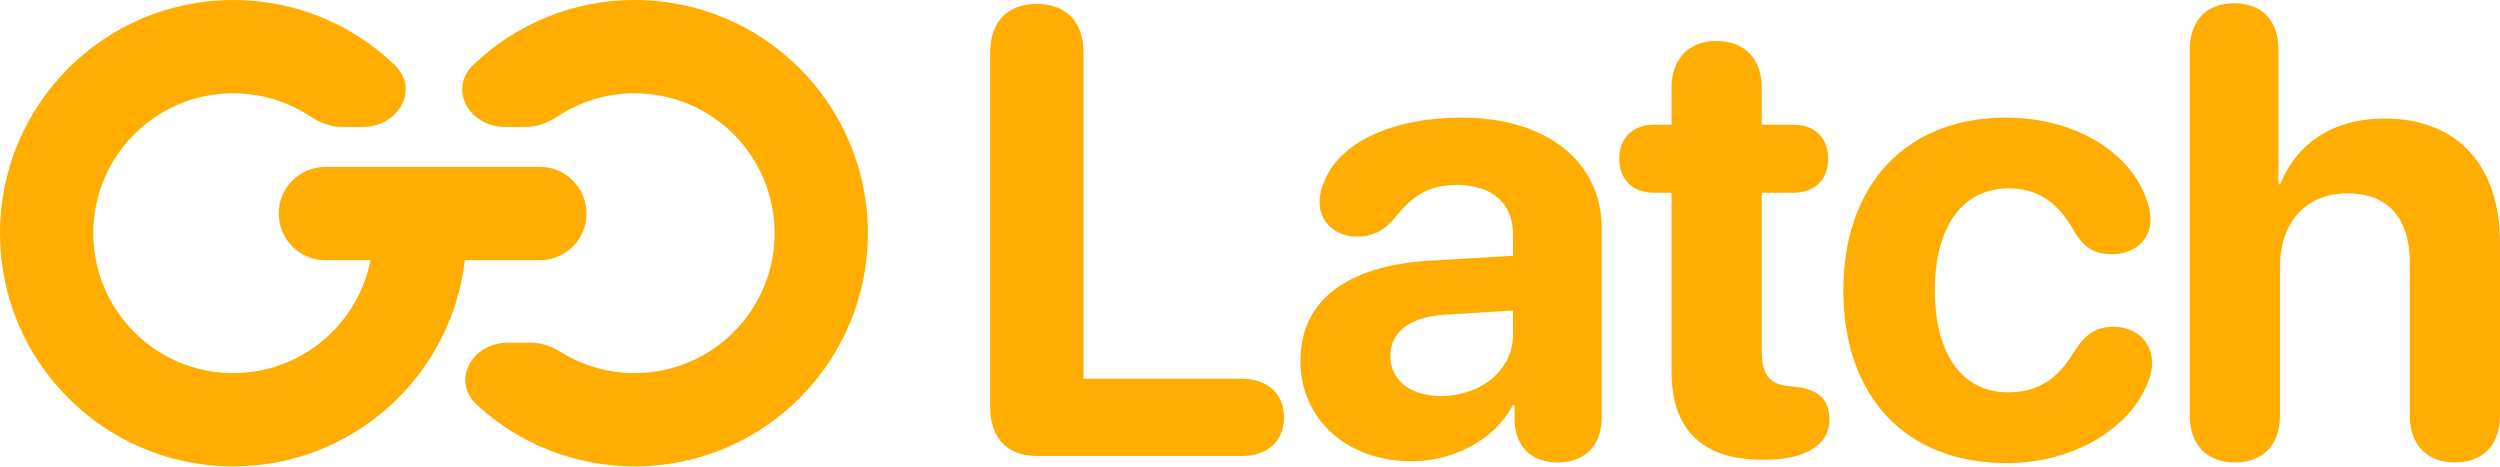
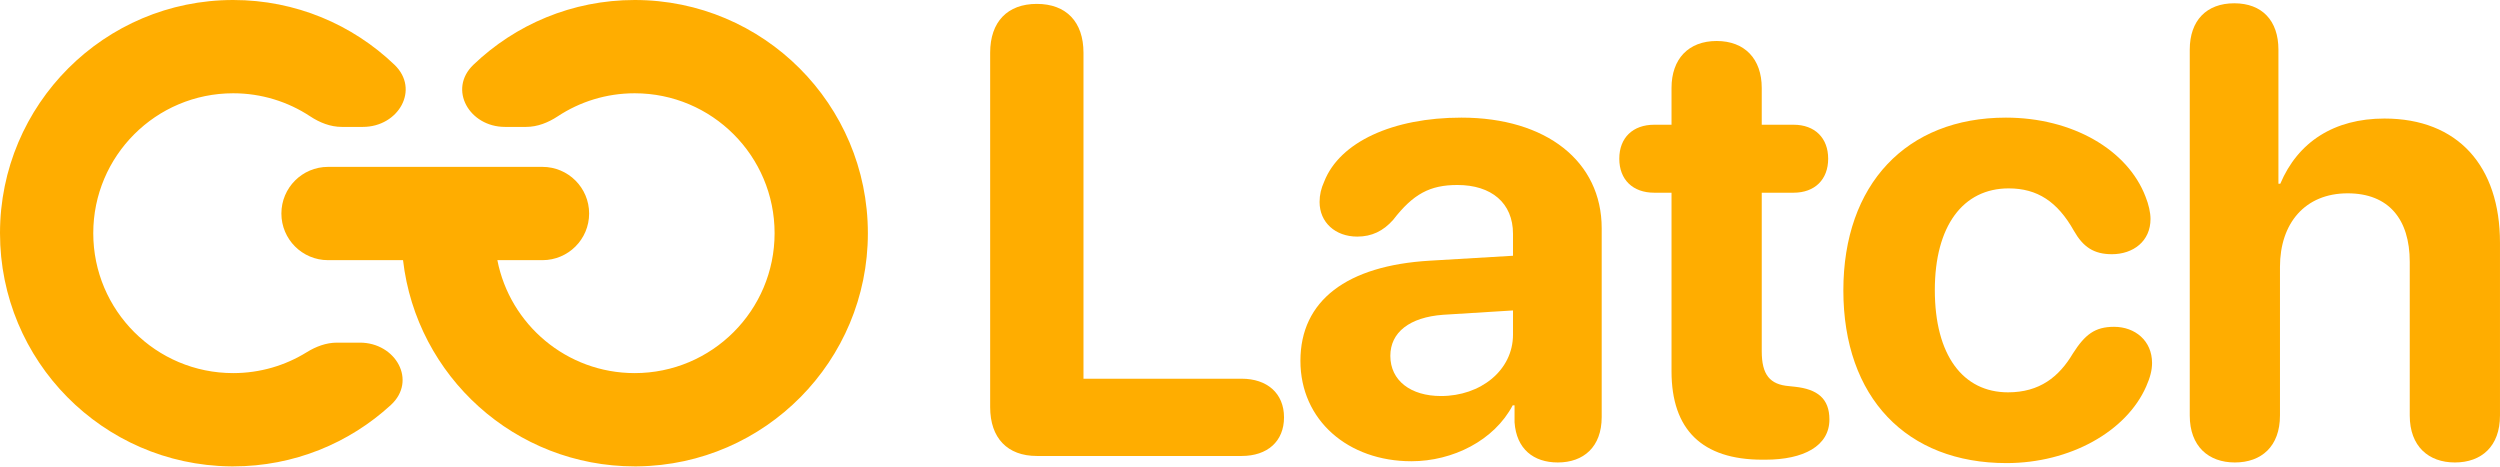
<svg xmlns="http://www.w3.org/2000/svg" viewBox="0 0 163.547 30.51" fill="none">
-   <path d="M41.52 0C37.428 0 33.711 1.612 30.971 4.235C29.289 5.846 30.706 8.302 33.034 8.302H34.416C35.159 8.302 35.866 8.019 36.486 7.609C37.931 6.656 39.661 6.102 41.52 6.102C46.576 6.102 50.674 10.2 50.674 15.255C50.674 20.31 46.576 24.408 41.52 24.408C39.755 24.408 38.107 23.908 36.709 23.042C36.109 22.671 35.435 22.415 34.73 22.415H33.232C30.883 22.415 29.477 24.906 31.207 26.495C33.922 28.988 37.544 30.51 41.52 30.51L41.718 30.509C50.052 30.403 56.775 23.614 56.775 15.255C56.775 6.83 49.946 4.11056e-05 41.52 0Z" fill="#FFAD00" />
-   <path d="M15.255 0C6.83 2.7713e-05 6.30017e-05 6.83 0 15.255C0 23.614 6.724 30.403 15.058 30.509L15.255 30.51C23.083 30.51 29.534 24.613 30.409 17.019H35.316C37.001 17.019 38.367 15.653 38.367 13.968C38.367 12.283 37.001 10.917 35.316 10.917H21.286C19.601 10.918 18.235 12.283 18.235 13.968C18.235 15.653 19.601 17.019 21.286 17.019H24.238C23.416 21.23 19.706 24.408 15.255 24.408C10.2 24.408 6.102 20.31 6.102 15.255C6.102 10.2 10.2 6.102 15.255 6.102C17.114 6.102 18.844 6.657 20.289 7.61C20.909 8.019 21.616 8.302 22.359 8.302H23.741C26.069 8.302 27.486 5.846 25.804 4.236C23.064 1.612 19.348 1.00014e-05 15.255 0Z" fill="#FFAD00" />
+   <g transform="translate(56.775 0) scale(-1 1)">
+     <path d="M41.52 0C37.428 0 33.711 1.612 30.971 4.235C29.289 5.846 30.706 8.302 33.034 8.302H34.416C35.159 8.302 35.866 8.019 36.486 7.609C37.931 6.656 39.661 6.102 41.52 6.102C46.576 6.102 50.674 10.2 50.674 15.255C50.674 20.31 46.576 24.408 41.52 24.408C39.755 24.408 38.107 23.908 36.709 23.042C36.109 22.671 35.435 22.415 34.73 22.415H33.232C30.883 22.415 29.477 24.906 31.207 26.495C33.922 28.988 37.544 30.51 41.52 30.51L41.718 30.509C50.052 30.403 56.775 23.614 56.775 15.255C56.775 6.83 49.946 4.11056e-05 41.52 0Z" fill="#FFAD00" />
+     <path d="M15.255 0C6.83 2.7713e-05 6.30017e-05 6.83 0 15.255C0 23.614 6.724 30.403 15.058 30.509L15.255 30.51C23.083 30.51 29.534 24.613 30.409 17.019H35.316C37.001 17.019 38.367 15.653 38.367 13.968C38.367 12.283 37.001 10.917 35.316 10.917H21.286C19.601 10.918 18.235 12.283 18.235 13.968C18.235 15.653 19.601 17.019 21.286 17.019H24.238C23.416 21.23 19.706 24.408 15.255 24.408C10.2 24.408 6.102 20.31 6.102 15.255C6.102 10.2 10.2 6.102 15.255 6.102C17.114 6.102 18.844 6.657 20.289 7.61C20.909 8.019 21.616 8.302 22.359 8.302H23.741C26.069 8.302 27.486 5.846 25.804 4.236C23.064 1.612 19.348 1.00014e-05 15.255 0Z" fill="#FFAD00" />
+   </g>
  <g transform="translate(64.775 0.215)">
    <path d="M81.427 30.039C79.709 30.039 78.476 28.988 78.476 26.966V3.032C78.476 1.132 79.567 0 81.387 0C83.206 0 84.277 1.132 84.277 3.032V11.805H84.399C85.551 9.076 87.916 7.54 91.211 7.54C96.022 7.54 98.771 10.653 98.771 15.666V26.966C98.771 28.988 97.558 30.039 95.82 30.039C94.102 30.039 92.868 28.988 92.868 26.966V16.92C92.868 14.13 91.494 12.432 88.805 12.432C86.016 12.432 84.378 14.393 84.378 17.243V26.966C84.378 28.988 83.165 30.039 81.427 30.039Z" fill="#FFAD00" />
    <path d="M66.489 30.08C59.959 30.08 55.815 25.794 55.815 18.78C55.815 11.846 59.939 7.48 66.448 7.48C70.794 7.48 74.413 9.582 75.585 12.655C75.787 13.16 75.909 13.686 75.909 14.11C75.909 15.566 74.777 16.415 73.382 16.415C72.209 16.415 71.502 15.95 70.895 14.879C69.824 12.978 68.51 12.109 66.63 12.109C63.638 12.109 61.799 14.575 61.799 18.76C61.799 23.025 63.638 25.451 66.59 25.451C68.652 25.451 69.925 24.44 70.835 22.904C71.623 21.671 72.27 21.165 73.523 21.165C74.898 21.165 76.01 22.075 76.01 23.53C76.01 23.995 75.888 24.48 75.626 25.067C74.332 28.018 70.633 30.08 66.489 30.08Z" fill="#FFAD00" />
    <path d="M44.574 24.076V12.392H43.442C42.047 12.392 41.157 11.543 41.157 10.168C41.157 8.794 42.047 7.945 43.442 7.945H44.574V5.539C44.574 3.639 45.685 2.467 47.525 2.467C49.364 2.467 50.476 3.639 50.476 5.539V7.945H52.558C53.953 7.945 54.822 8.814 54.822 10.168C54.822 11.523 53.953 12.392 52.558 12.392H50.476V22.762C50.476 24.298 51.002 24.945 52.275 25.046L52.659 25.087C54.115 25.248 54.903 25.855 54.903 27.229C54.903 28.968 53.205 29.857 50.719 29.857H50.517C46.575 29.857 44.574 27.896 44.574 24.076Z" fill="#FFAD00" />
    <path d="M27.554 29.959C23.43 29.959 20.297 27.29 20.297 23.389C20.297 19.447 23.329 17.163 28.746 16.839L34.204 16.516V15.081C34.204 13.059 32.789 11.887 30.566 11.887C28.767 11.887 27.675 12.473 26.361 14.171C25.714 14.899 24.966 15.263 24.016 15.263C22.581 15.263 21.55 14.333 21.55 12.998C21.55 12.534 21.651 12.109 21.853 11.664C22.864 9.077 26.341 7.48 30.828 7.48C36.388 7.48 40.006 10.35 40.006 14.717V27.068C40.006 29.029 38.813 30.039 37.135 30.039C35.538 30.039 34.427 29.15 34.305 27.412V26.3H34.184C32.971 28.604 30.262 29.959 27.554 29.959ZM29.494 25.693C32.082 25.693 34.204 24.015 34.204 21.671V20.094L29.636 20.377C27.433 20.539 26.179 21.529 26.179 23.065C26.179 24.683 27.513 25.693 29.494 25.693Z" fill="#FFAD00" />
    <path d="M3.052 29.614C1.132 29.614 0 28.441 0 26.42V3.234C0 1.212 1.132 0.04 3.052 0.04C4.973 0.04 6.105 1.212 6.105 3.234V24.56H16.455C18.112 24.56 19.224 25.51 19.224 27.087C19.224 28.664 18.132 29.614 16.455 29.614H3.052Z" fill="#FFAD00" />
  </g>
</svg>
